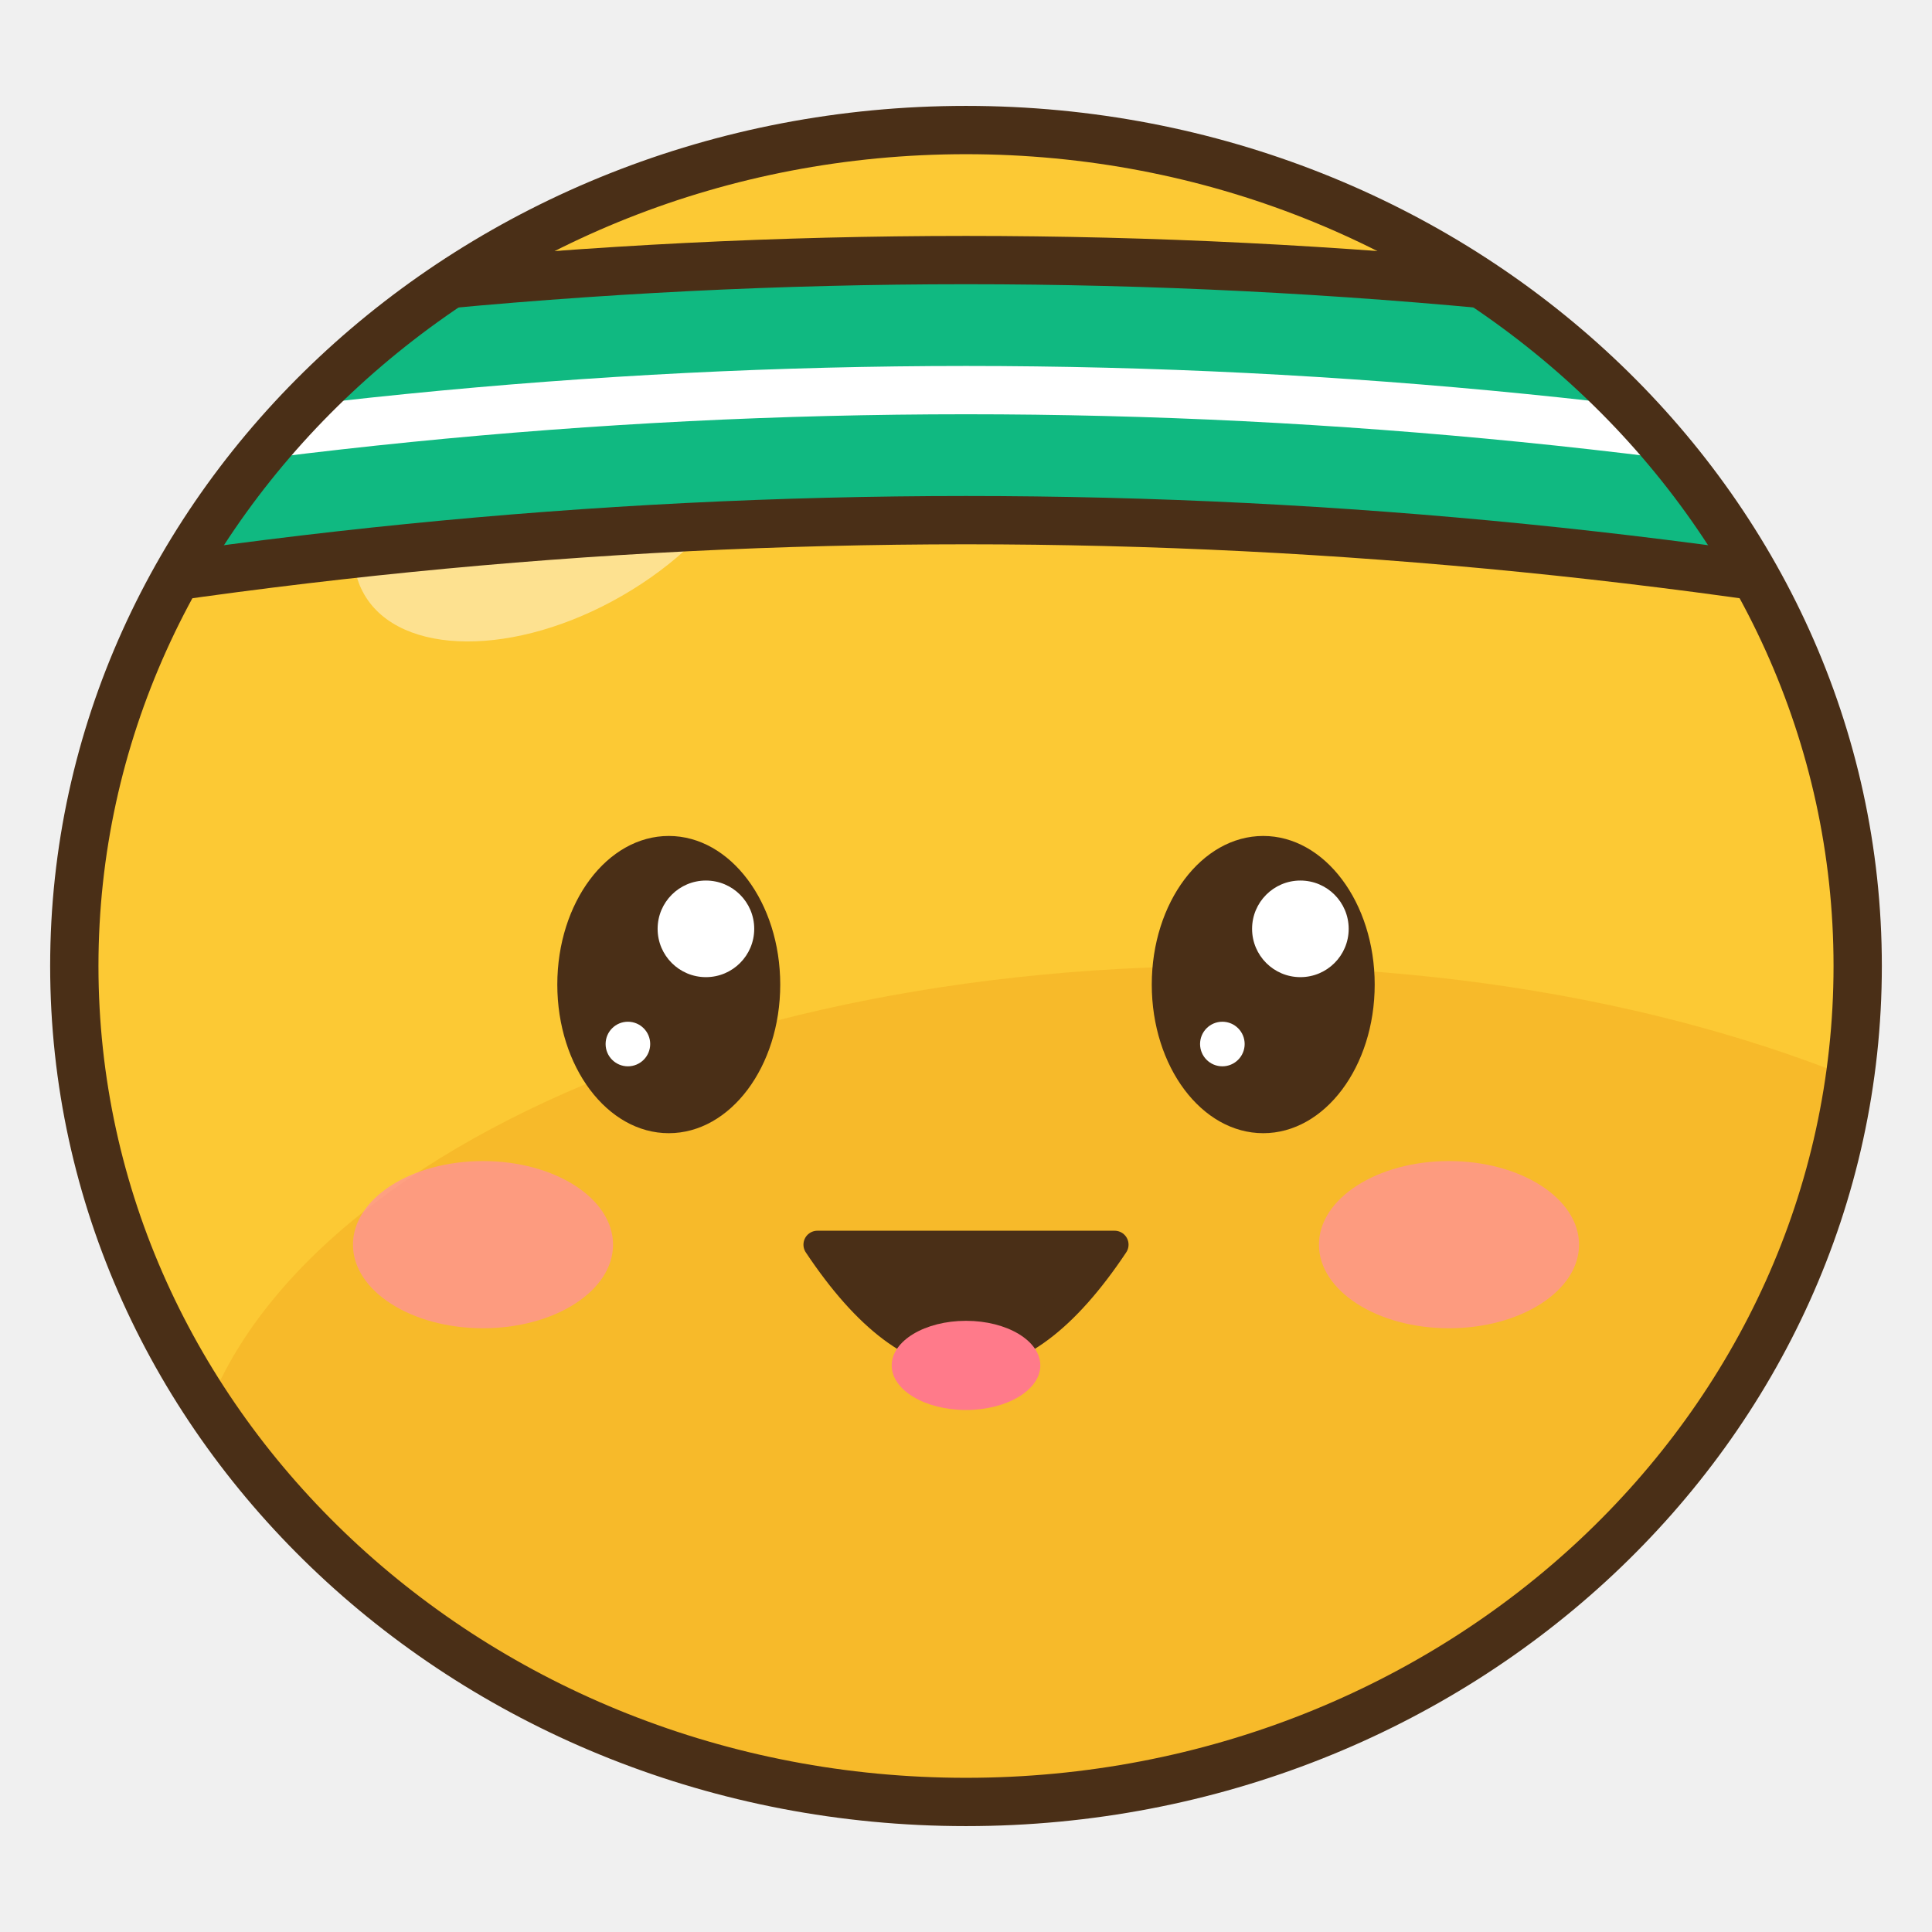
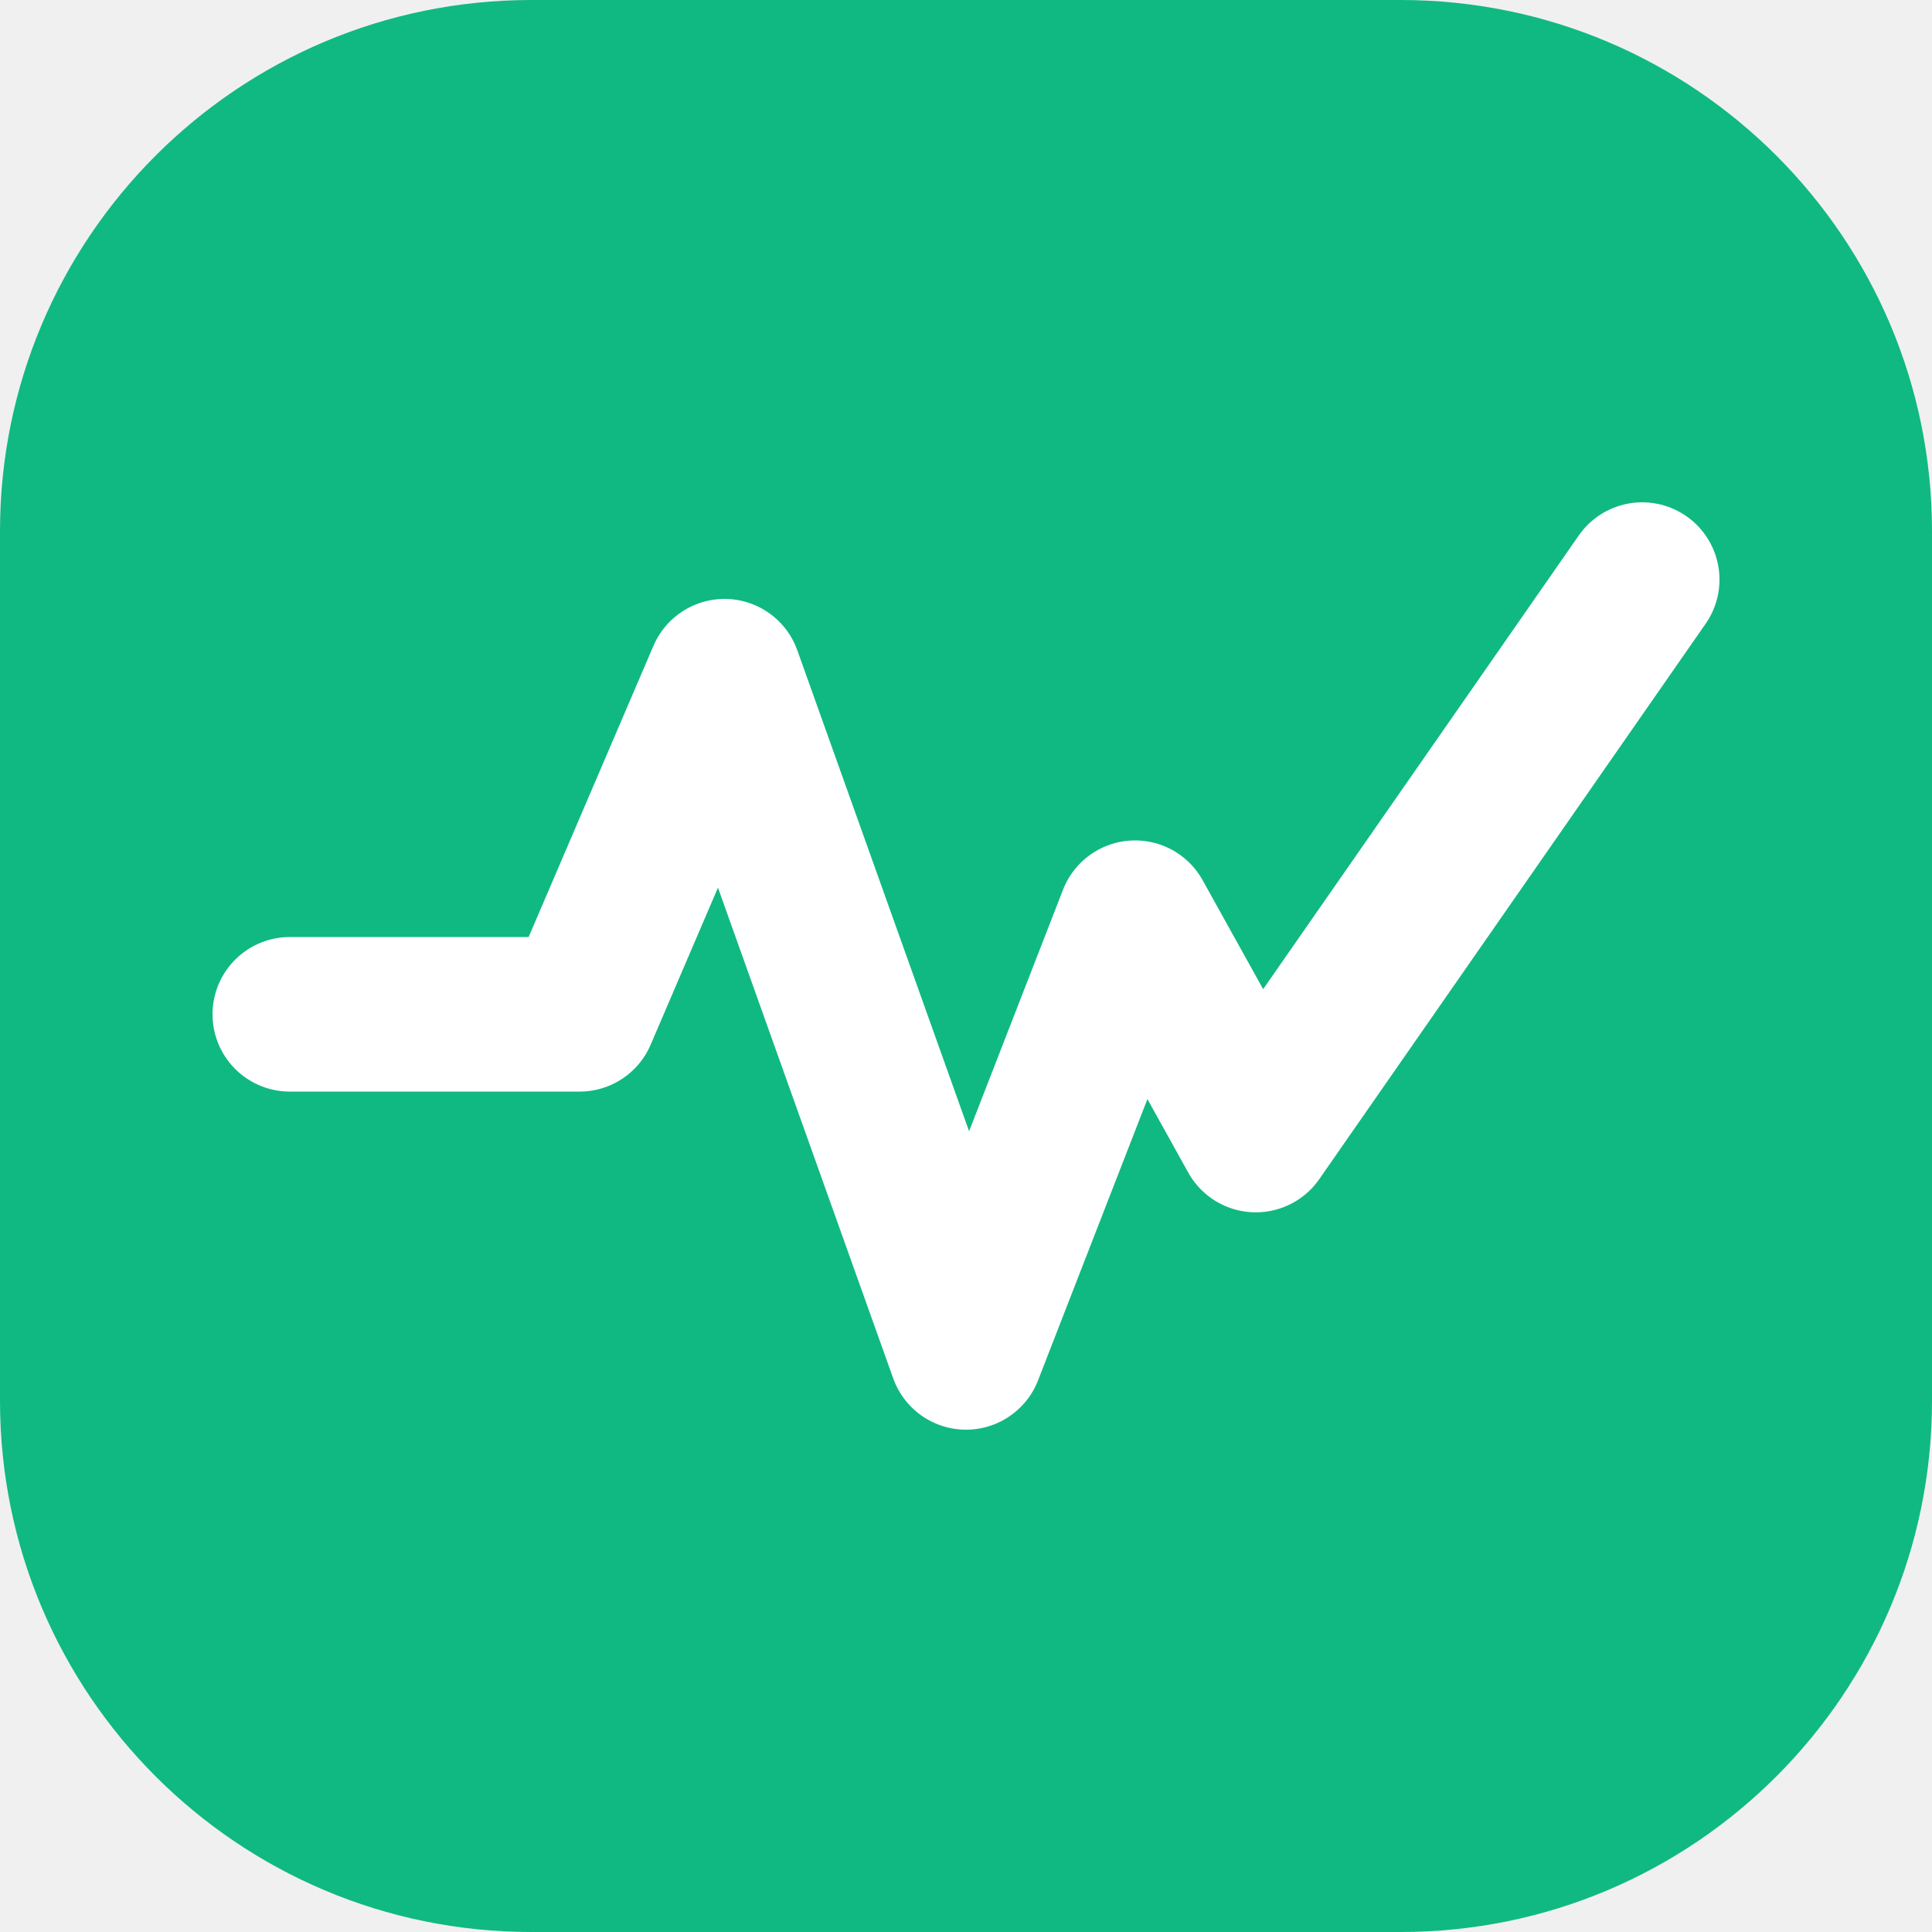
- <svg xmlns="http://www.w3.org/2000/svg" viewBox="68 64 104 104" role="img" aria-labelledby="title">
-   <defs>
-     <clipPath id="dot-body">
-       <ellipse cx="120" cy="116" rx="48" ry="45" />
-     </clipPath>
-   </defs>
-   <ellipse cx="120" cy="116" rx="48" ry="45" fill="#fcc934" />
-   <g clip-path="url(#dot-body)">
-     <ellipse cx="134" cy="146" rx="56" ry="30" fill="#f2a91c" opacity=".45" />
-     <ellipse cx="98" cy="90" rx="12" ry="7" fill="#fff" opacity=".45" transform="rotate(-30 98 90)" />
-     <path d="M60 84 Q120 72 180 84 L180 98 Q120 86 60 98 Z" fill="#10b981" />
-     <path d="M60 91 Q120 79 180 91" fill="none" stroke="#fff" stroke-width="2.6" />
-     <path d="M60 84 Q120 72 180 84 M60 98 Q120 86 180 98" fill="none" stroke="#4a2f17" stroke-width="2.6" />
-   </g>
-   <ellipse cx="120" cy="116" rx="48" ry="45" fill="none" stroke="#4a2f17" stroke-width="2.6" />
-   <g fill="#ff8fa3" opacity=".7">
-     <ellipse cx="94" cy="131" rx="7" ry="4.5" />
-     <ellipse cx="146" cy="131" rx="7" ry="4.5" />
-   </g>
-   <g fill="#4a2f17">
-     <ellipse cx="104" cy="117" rx="6" ry="8" />
-     <ellipse cx="136" cy="117" rx="6" ry="8" />
-     <path d="M112 131 Q120 143 128 131 Z" stroke="#4a2f17" stroke-width="1.5" stroke-linejoin="round" />
-   </g>
-   <g fill="#fff">
-     <circle cx="106" cy="114" r="2.6" />
-     <circle cx="101.8" cy="120.2" r="1.2" />
-     <circle cx="138" cy="114" r="2.6" />
-     <circle cx="133.8" cy="120.2" r="1.2" />
-   </g>
-   <ellipse cx="120" cy="137.5" rx="4" ry="2.4" fill="#ff7a8a" />
+ <svg xmlns="http://www.w3.org/2000/svg" viewBox="0 0 40 40">
+   <rect width="40" height="40" rx="11" fill="#10b981" />
+   <path d="M6 21h6l3-7 5 14 3.5-9 2.5 4.5L34 12" fill="none" stroke="#fff" stroke-width="3.2" stroke-linecap="round" stroke-linejoin="round" />
</svg>
